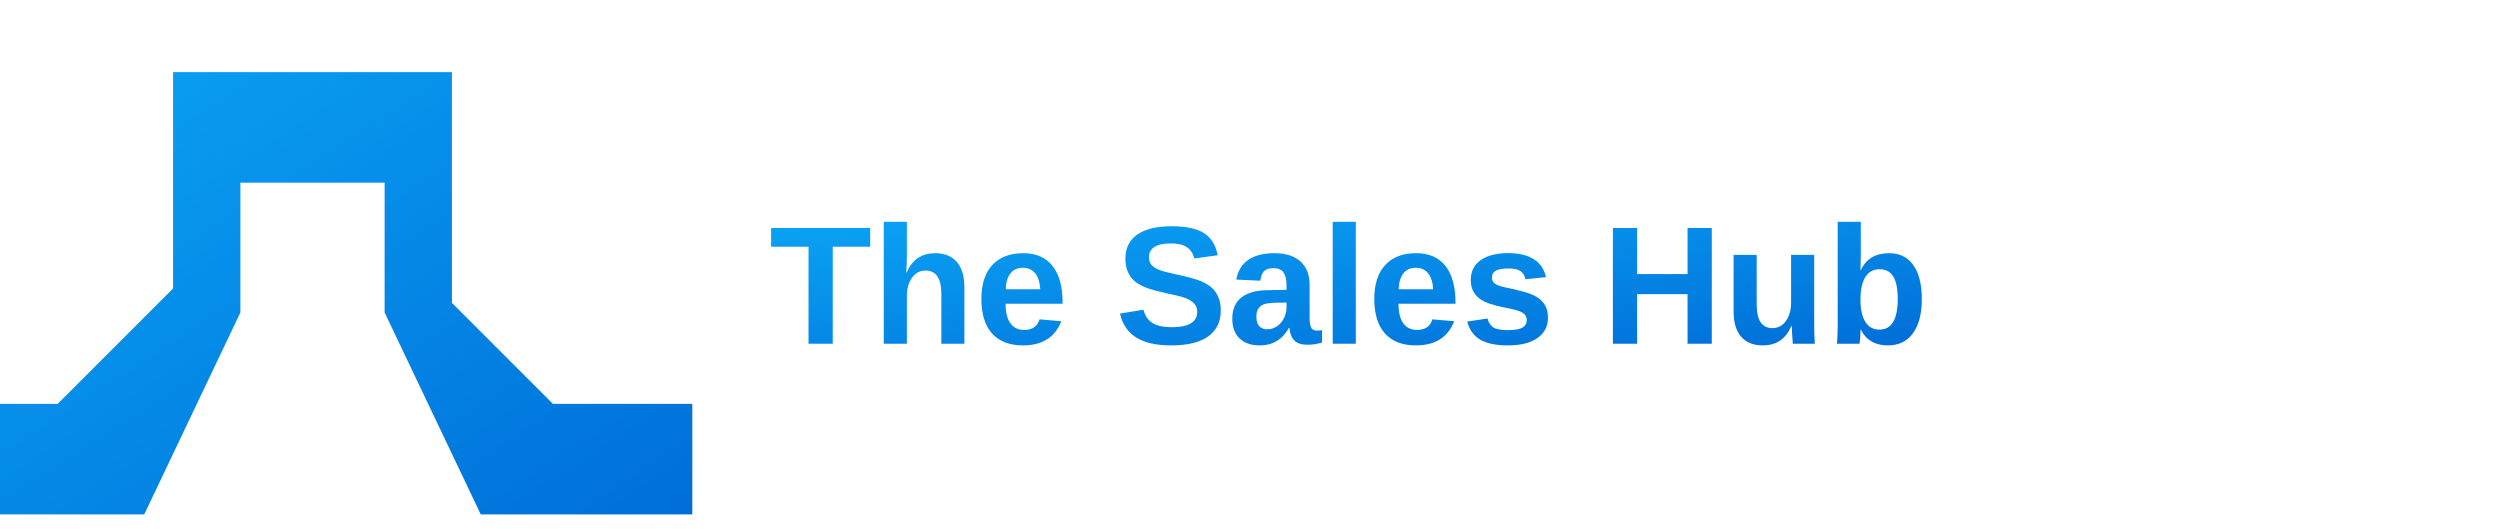
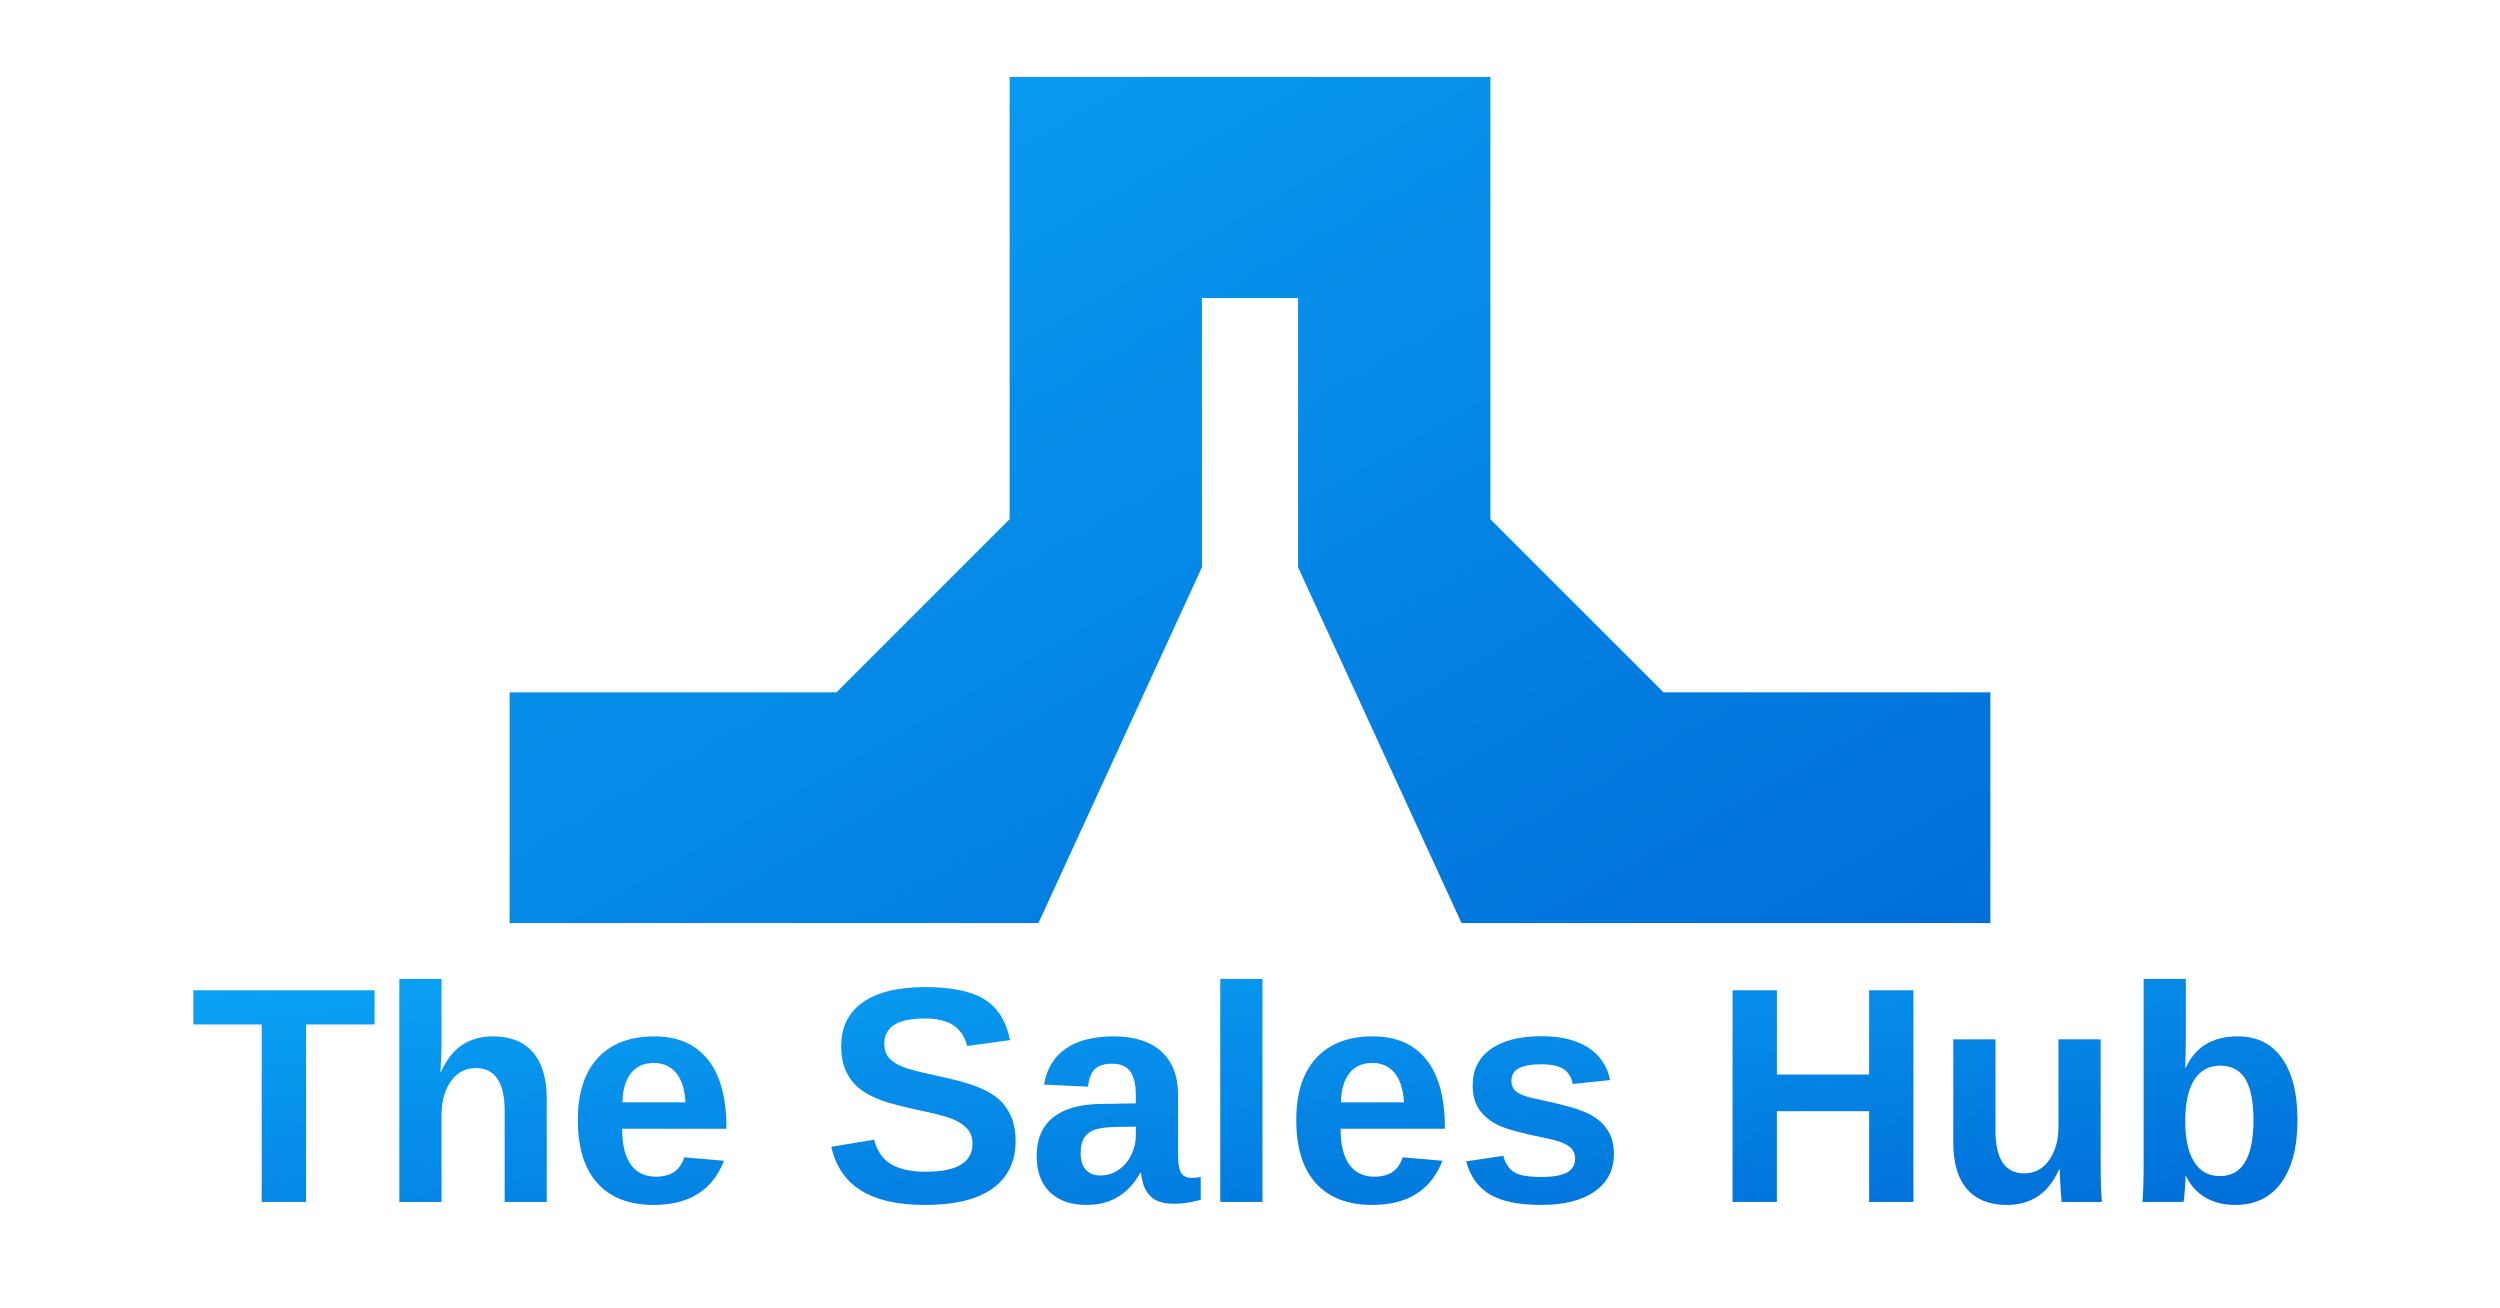
- <svg xmlns="http://www.w3.org/2000/svg" viewBox="0 0 1040 220" role="img" aria-labelledby="title">
+ <svg xmlns="http://www.w3.org/2000/svg" viewBox="0 0 260 136" role="img" aria-labelledby="title">
  <defs>
    <linearGradient id="salesHubBlue" x1="0" y1="0" x2="1" y2="1">
      <stop offset="0" stop-color="#0aa3f5" />
      <stop offset="1" stop-color="#006ed8" />
    </linearGradient>
  </defs>
-   <rect width="1040" height="220" fill="none" />
+   <rect width="260" height="136" fill="none" />
  <g fill="url(#salesHubBlue)">
-     <path d="M72 30h116v96l42 42h58v46h-88l-40-84V76h-60v54l-40 84H0v-46h24l48-48V30z" />
-     <text x="320" y="143" font-family="Arial, Helvetica, sans-serif" font-size="70" font-weight="900">The Sales Hub</text>
+     <path d="M105 8h50v46l18 18h34v24h-55l-17-37V31h-10v28l-17 37H53V72h34l18-18V8z" />
+     <text x="130" y="125" text-anchor="middle" font-family="Arial, Helvetica, sans-serif" font-size="32" font-weight="900">The Sales Hub</text>
  </g>
</svg>
